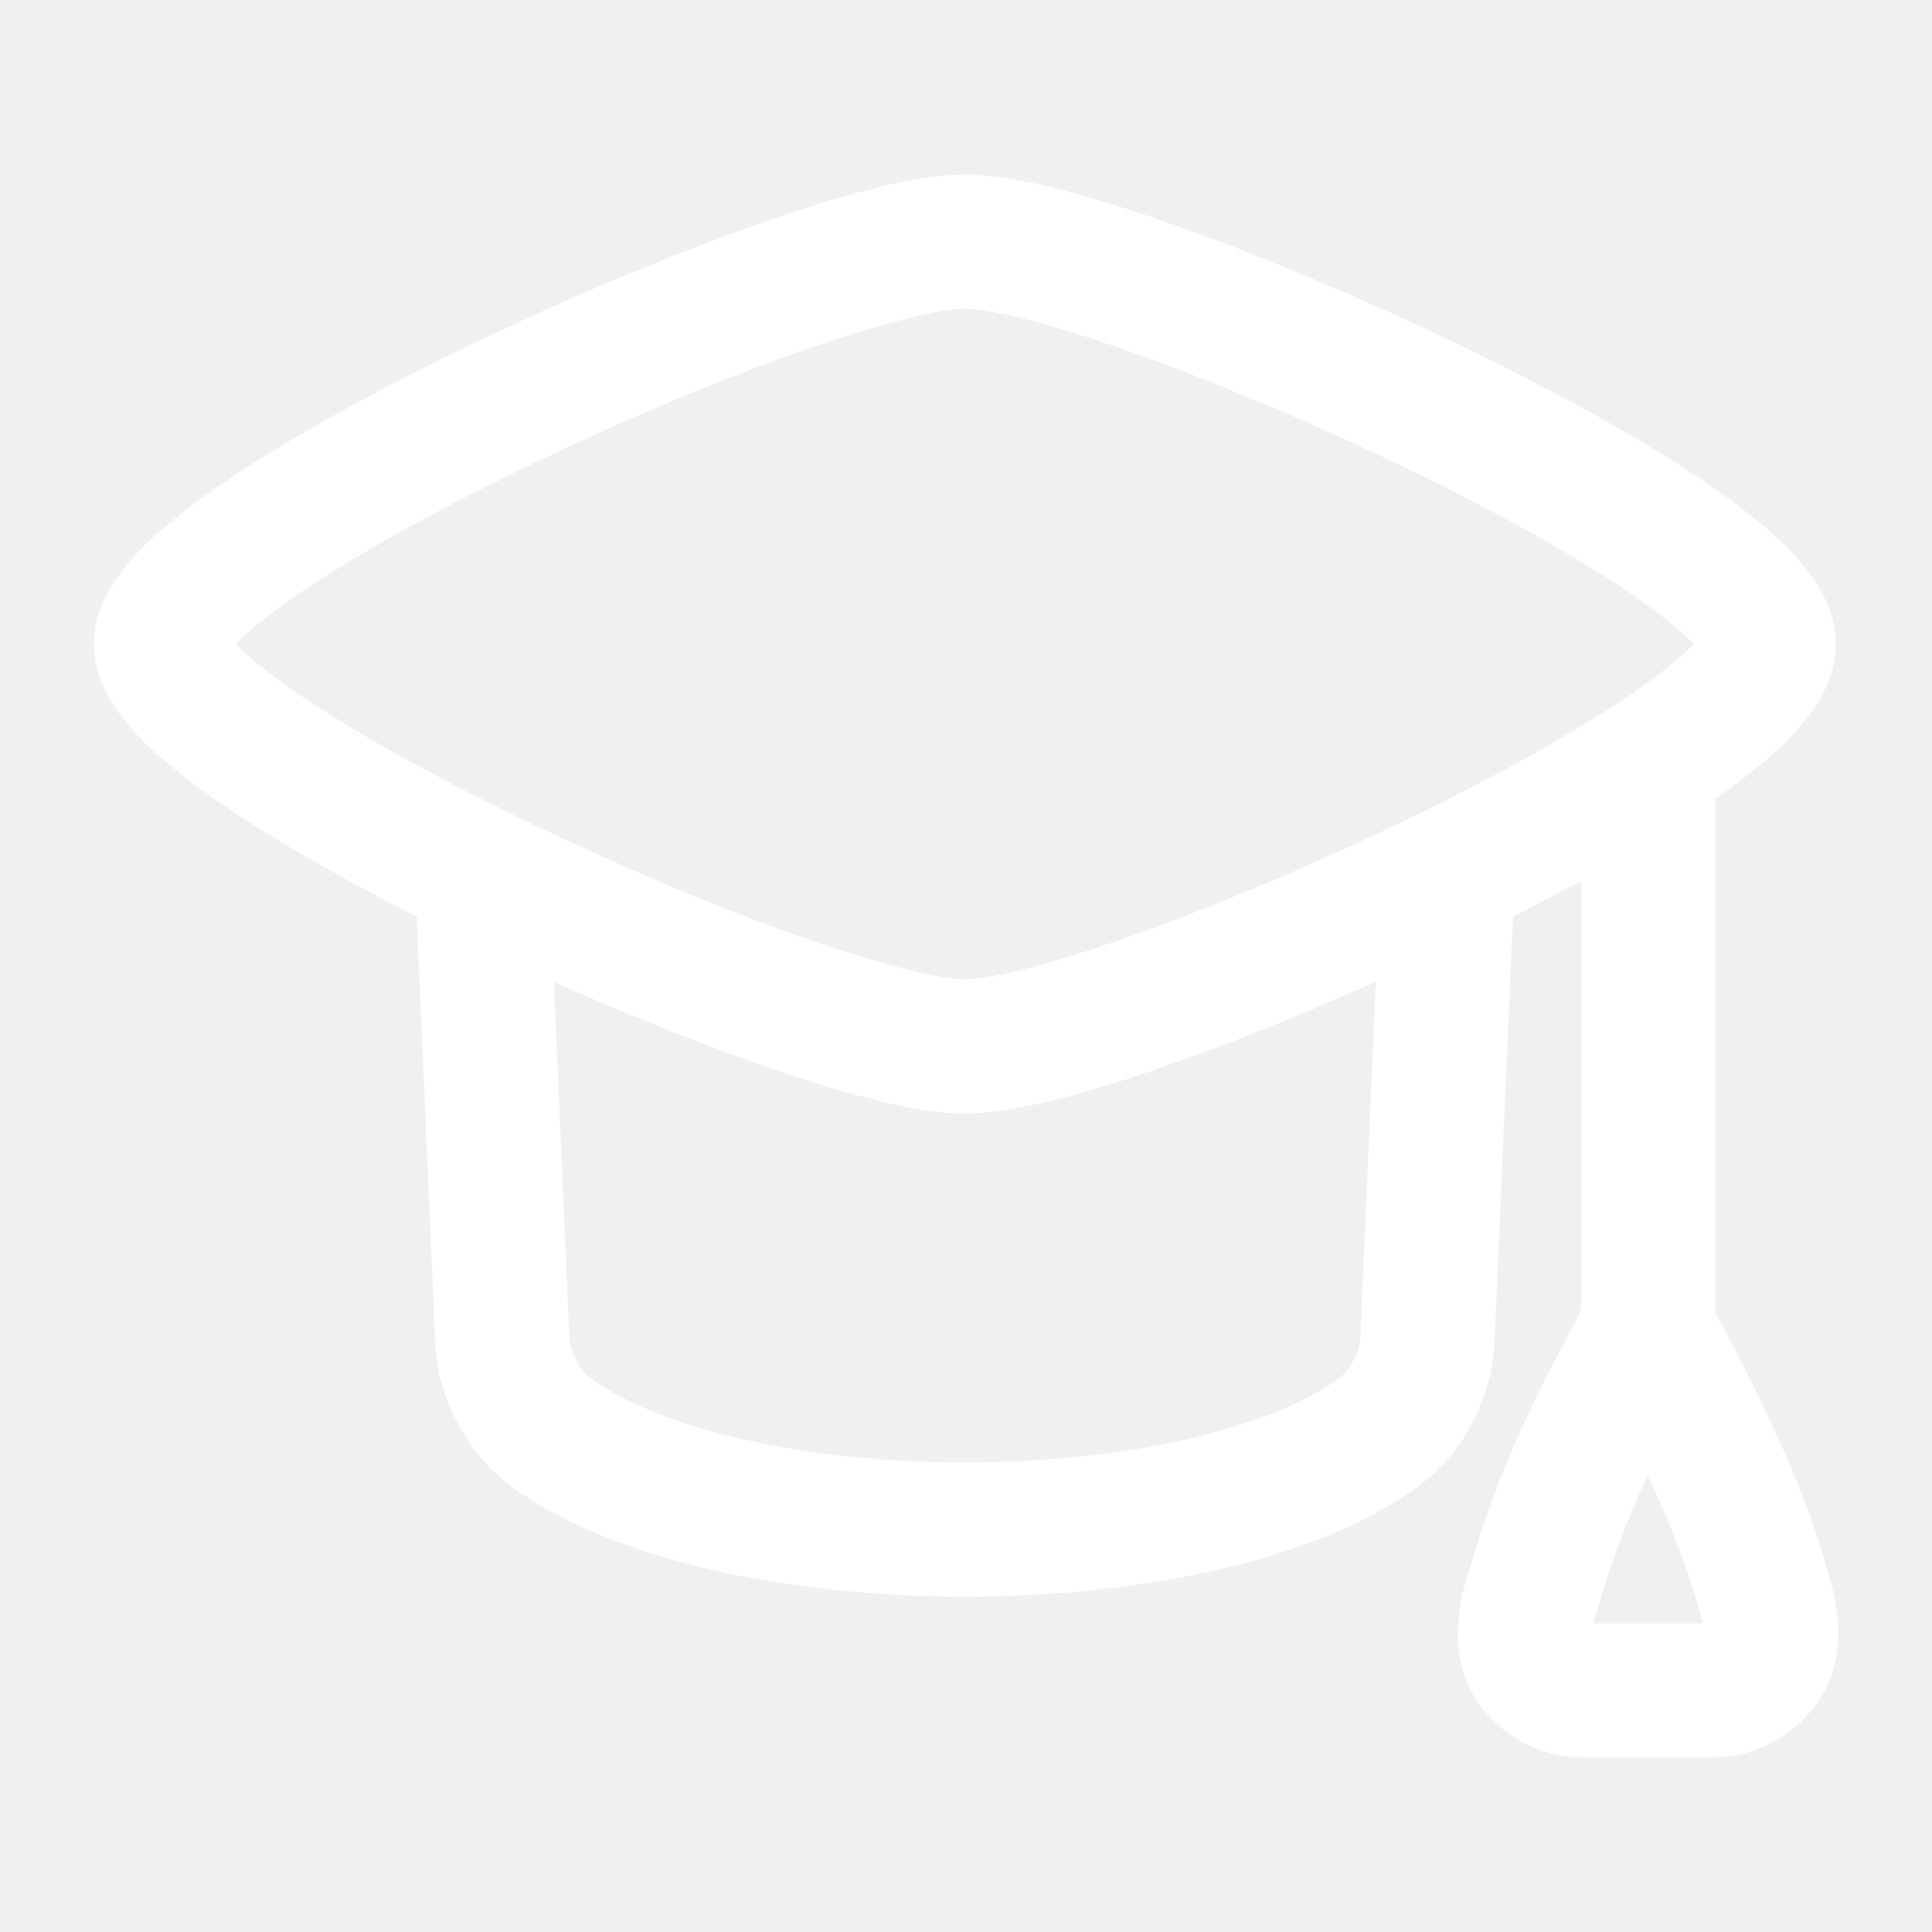
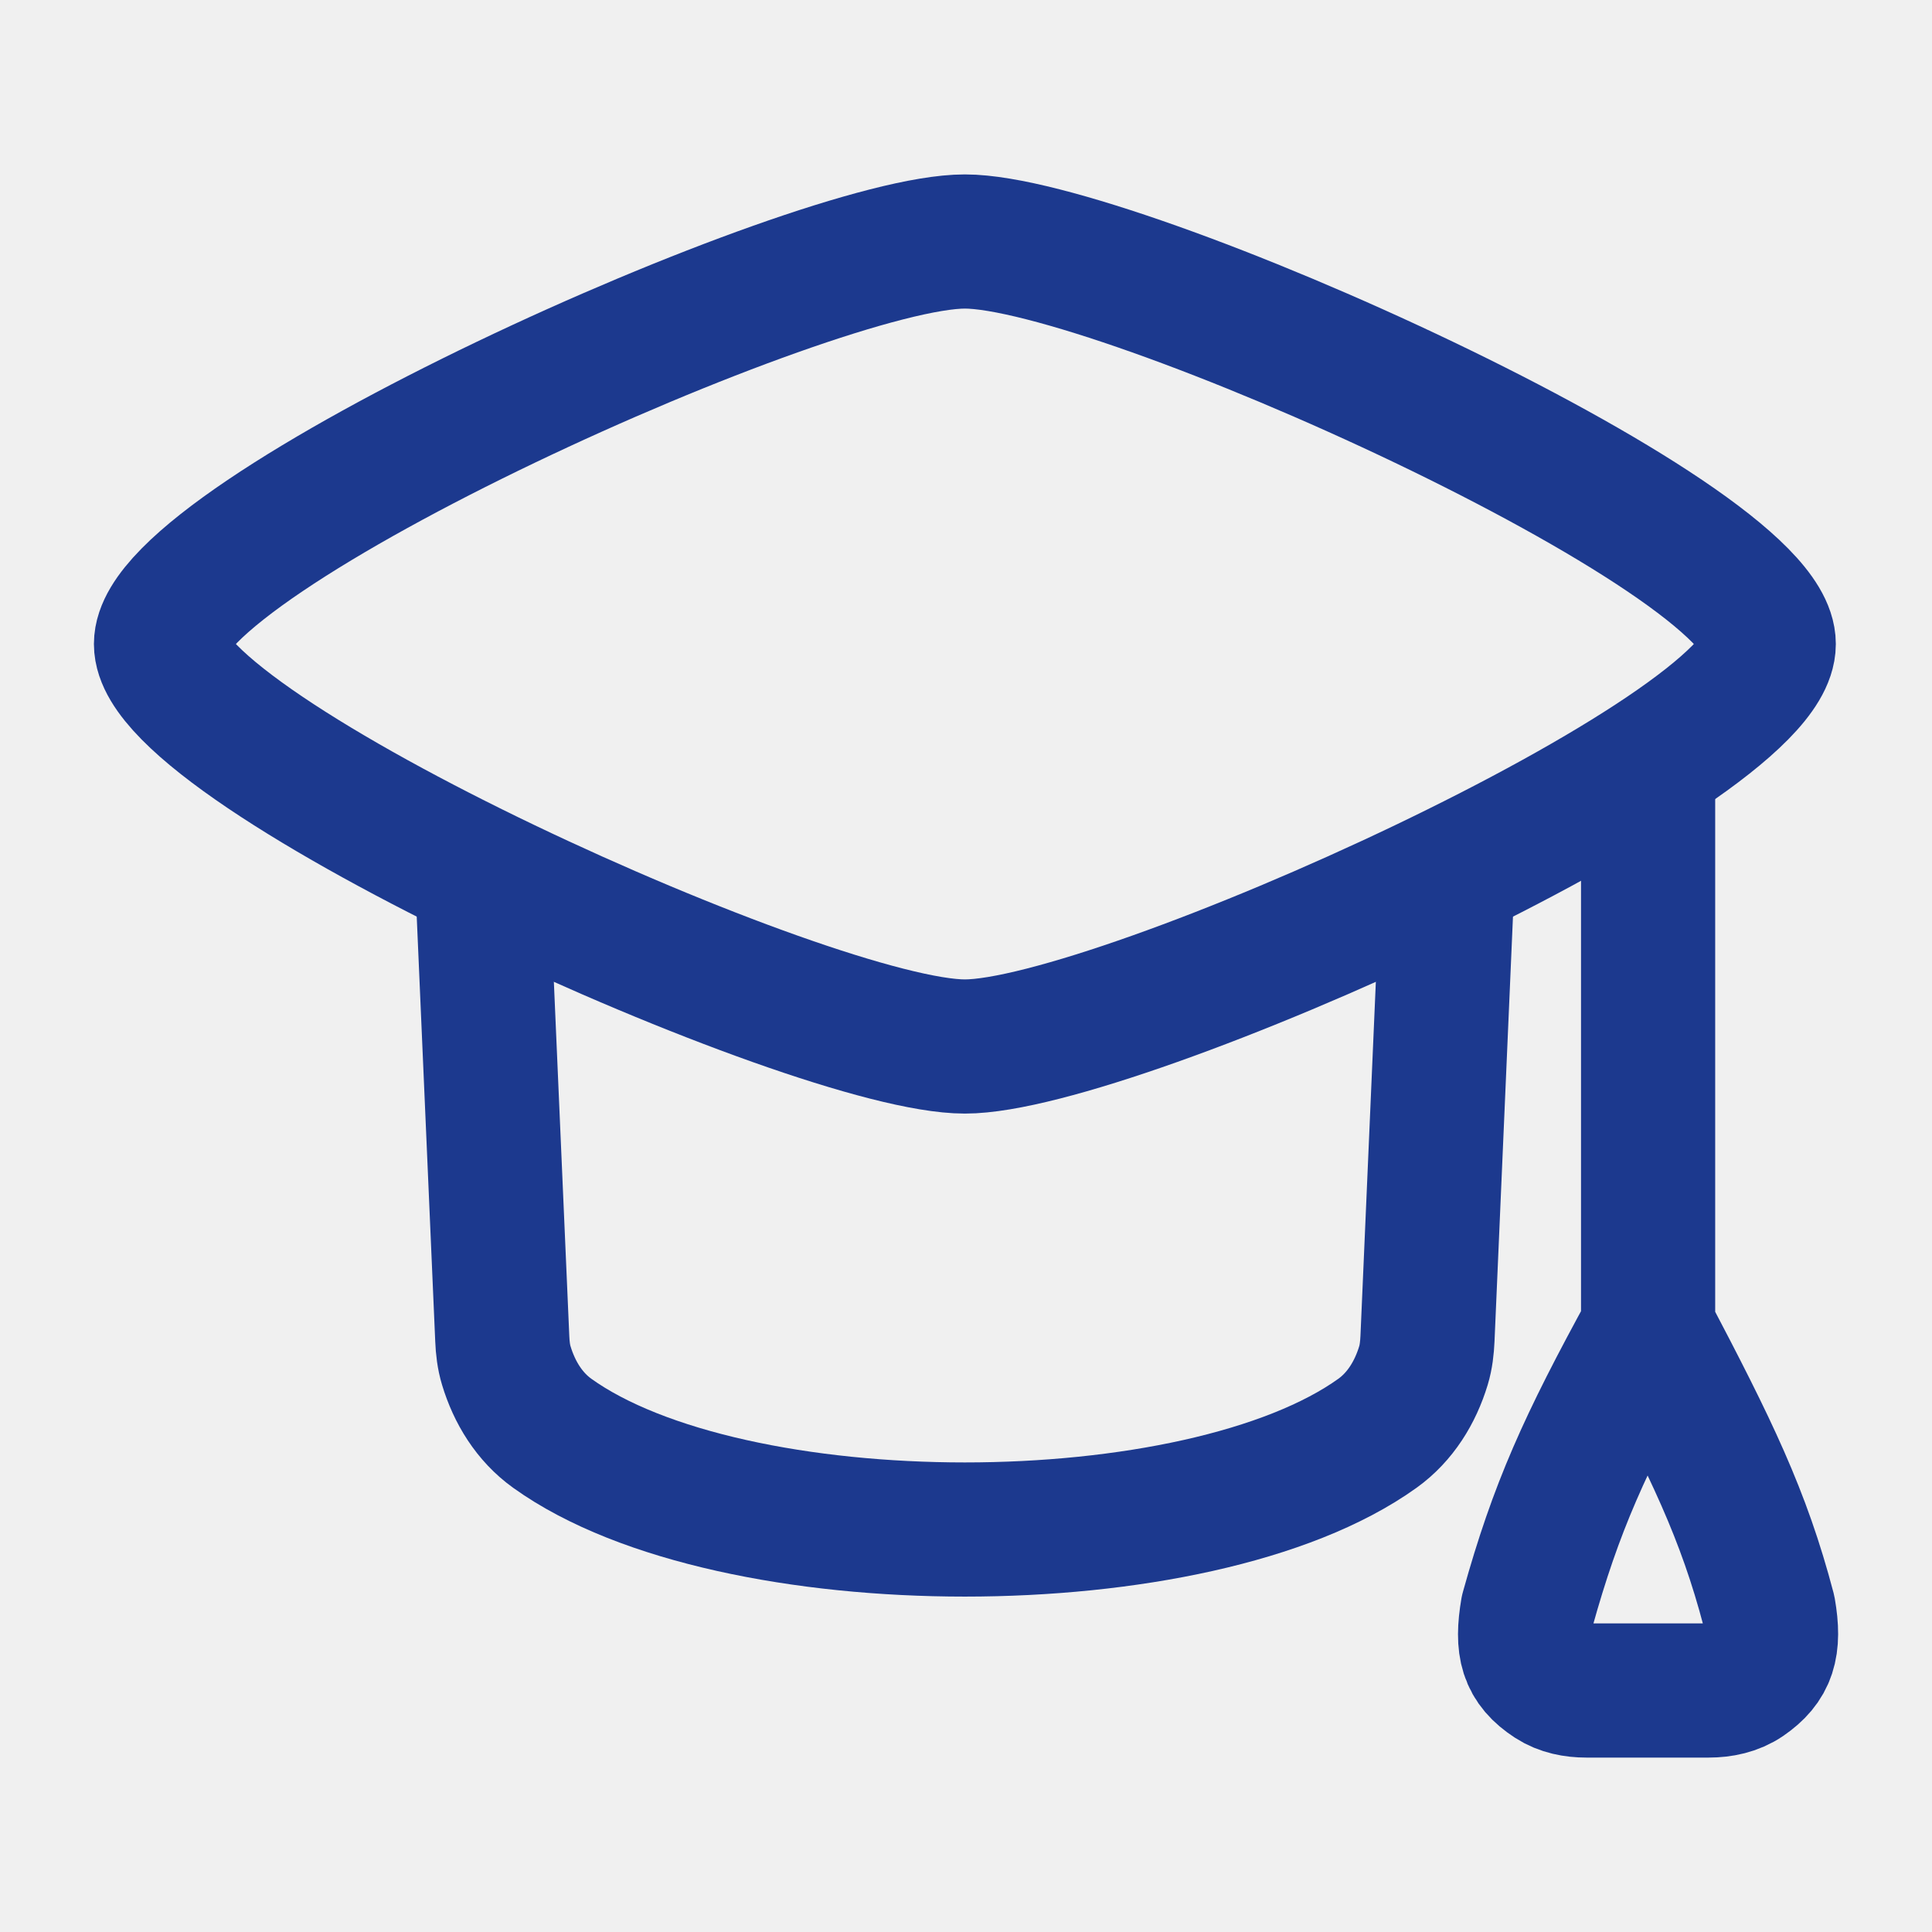
<svg xmlns="http://www.w3.org/2000/svg" width="36" height="36" viewBox="0 0 36 36" fill="none">
-   <path d="M3 12C3 14.013 15.142 19.5 17.979 19.5C20.816 19.5 32.958 14.013 32.958 12C32.958 9.987 20.816 4.5 17.979 4.5C15.142 4.5 3 9.987 3 12Z" stroke="white" stroke-width="2.5" stroke-linecap="round" stroke-linejoin="round" />
-   <path d="M8.991 16.5L9.359 24.945C9.366 25.114 9.385 25.283 9.434 25.445C9.585 25.946 9.864 26.401 10.29 26.707C13.622 29.098 22.335 29.098 25.667 26.707C26.093 26.401 26.372 25.946 26.524 25.445C26.573 25.283 26.591 25.114 26.599 24.945L26.966 16.5" stroke="white" stroke-width="2.5" stroke-linecap="round" stroke-linejoin="round" />
-   <path d="M30.71 14.25V24.75M30.71 24.75C29.522 26.919 28.997 28.082 28.463 30C28.347 30.683 28.439 31.026 28.91 31.332C29.101 31.456 29.331 31.5 29.558 31.5H31.839C32.081 31.5 32.326 31.45 32.526 31.312C32.963 31.01 33.075 30.68 32.957 30C32.489 28.219 31.893 27.001 30.71 24.75Z" stroke="white" stroke-width="2.5" stroke-linecap="round" stroke-linejoin="round" />
+   <path d="M3 12C3 14.013 15.142 19.5 17.979 19.5C20.816 19.5 32.958 14.013 32.958 12C32.958 9.987 20.816 4.5 17.979 4.5C15.142 4.5 3 9.987 3 12Z" stroke="#1C398E" stroke-width="2.5" stroke-linecap="round" stroke-linejoin="round" />
+   <path d="M8.991 16.5L9.359 24.945C9.366 25.114 9.385 25.283 9.434 25.445C9.585 25.946 9.864 26.401 10.29 26.707C13.622 29.098 22.335 29.098 25.667 26.707C26.093 26.401 26.372 25.946 26.524 25.445C26.573 25.283 26.591 25.114 26.599 24.945L26.966 16.5" stroke="#1C398E" stroke-width="2.5" stroke-linecap="round" stroke-linejoin="round" />
+   <path d="M30.71 14.25V24.75M30.71 24.75C29.522 26.919 28.997 28.082 28.463 30C28.347 30.683 28.439 31.026 28.91 31.332C29.101 31.456 29.331 31.5 29.558 31.5H31.839C32.081 31.5 32.326 31.45 32.526 31.312C32.963 31.01 33.075 30.68 32.957 30C32.489 28.219 31.893 27.001 30.71 24.75Z" stroke="#1C398E" stroke-width="2.5" stroke-linecap="round" stroke-linejoin="round" />
</svg>
